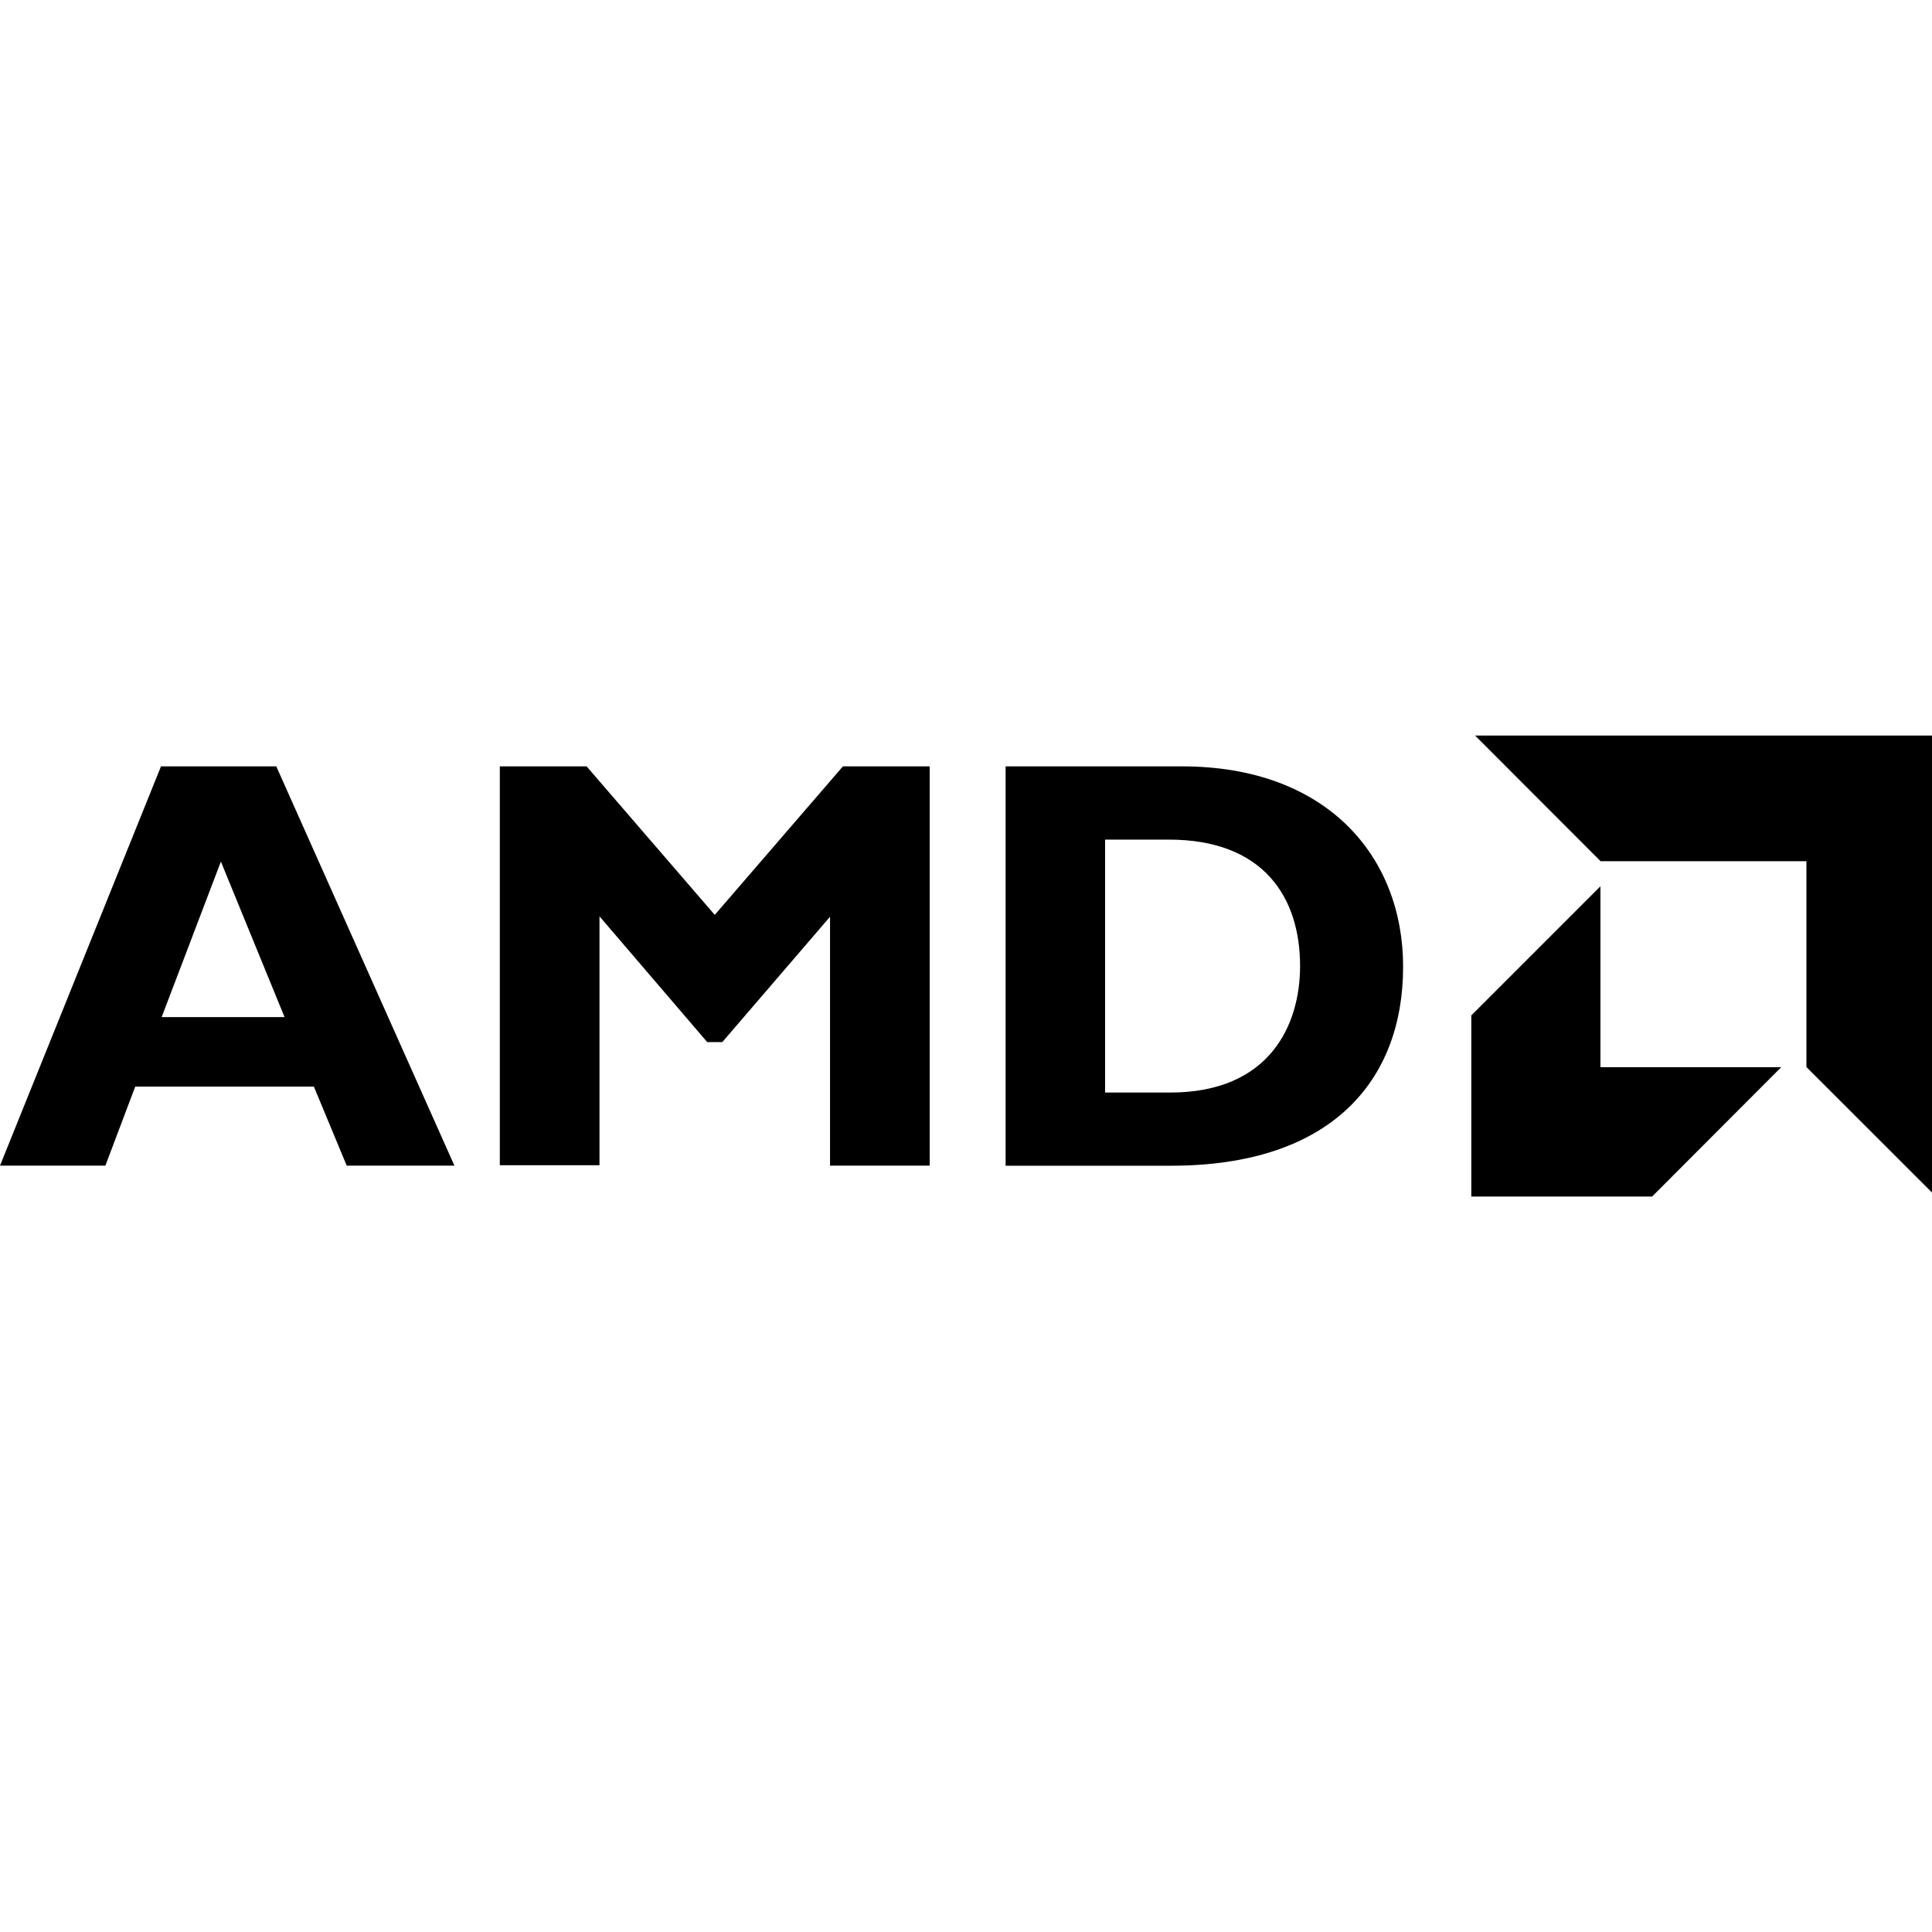
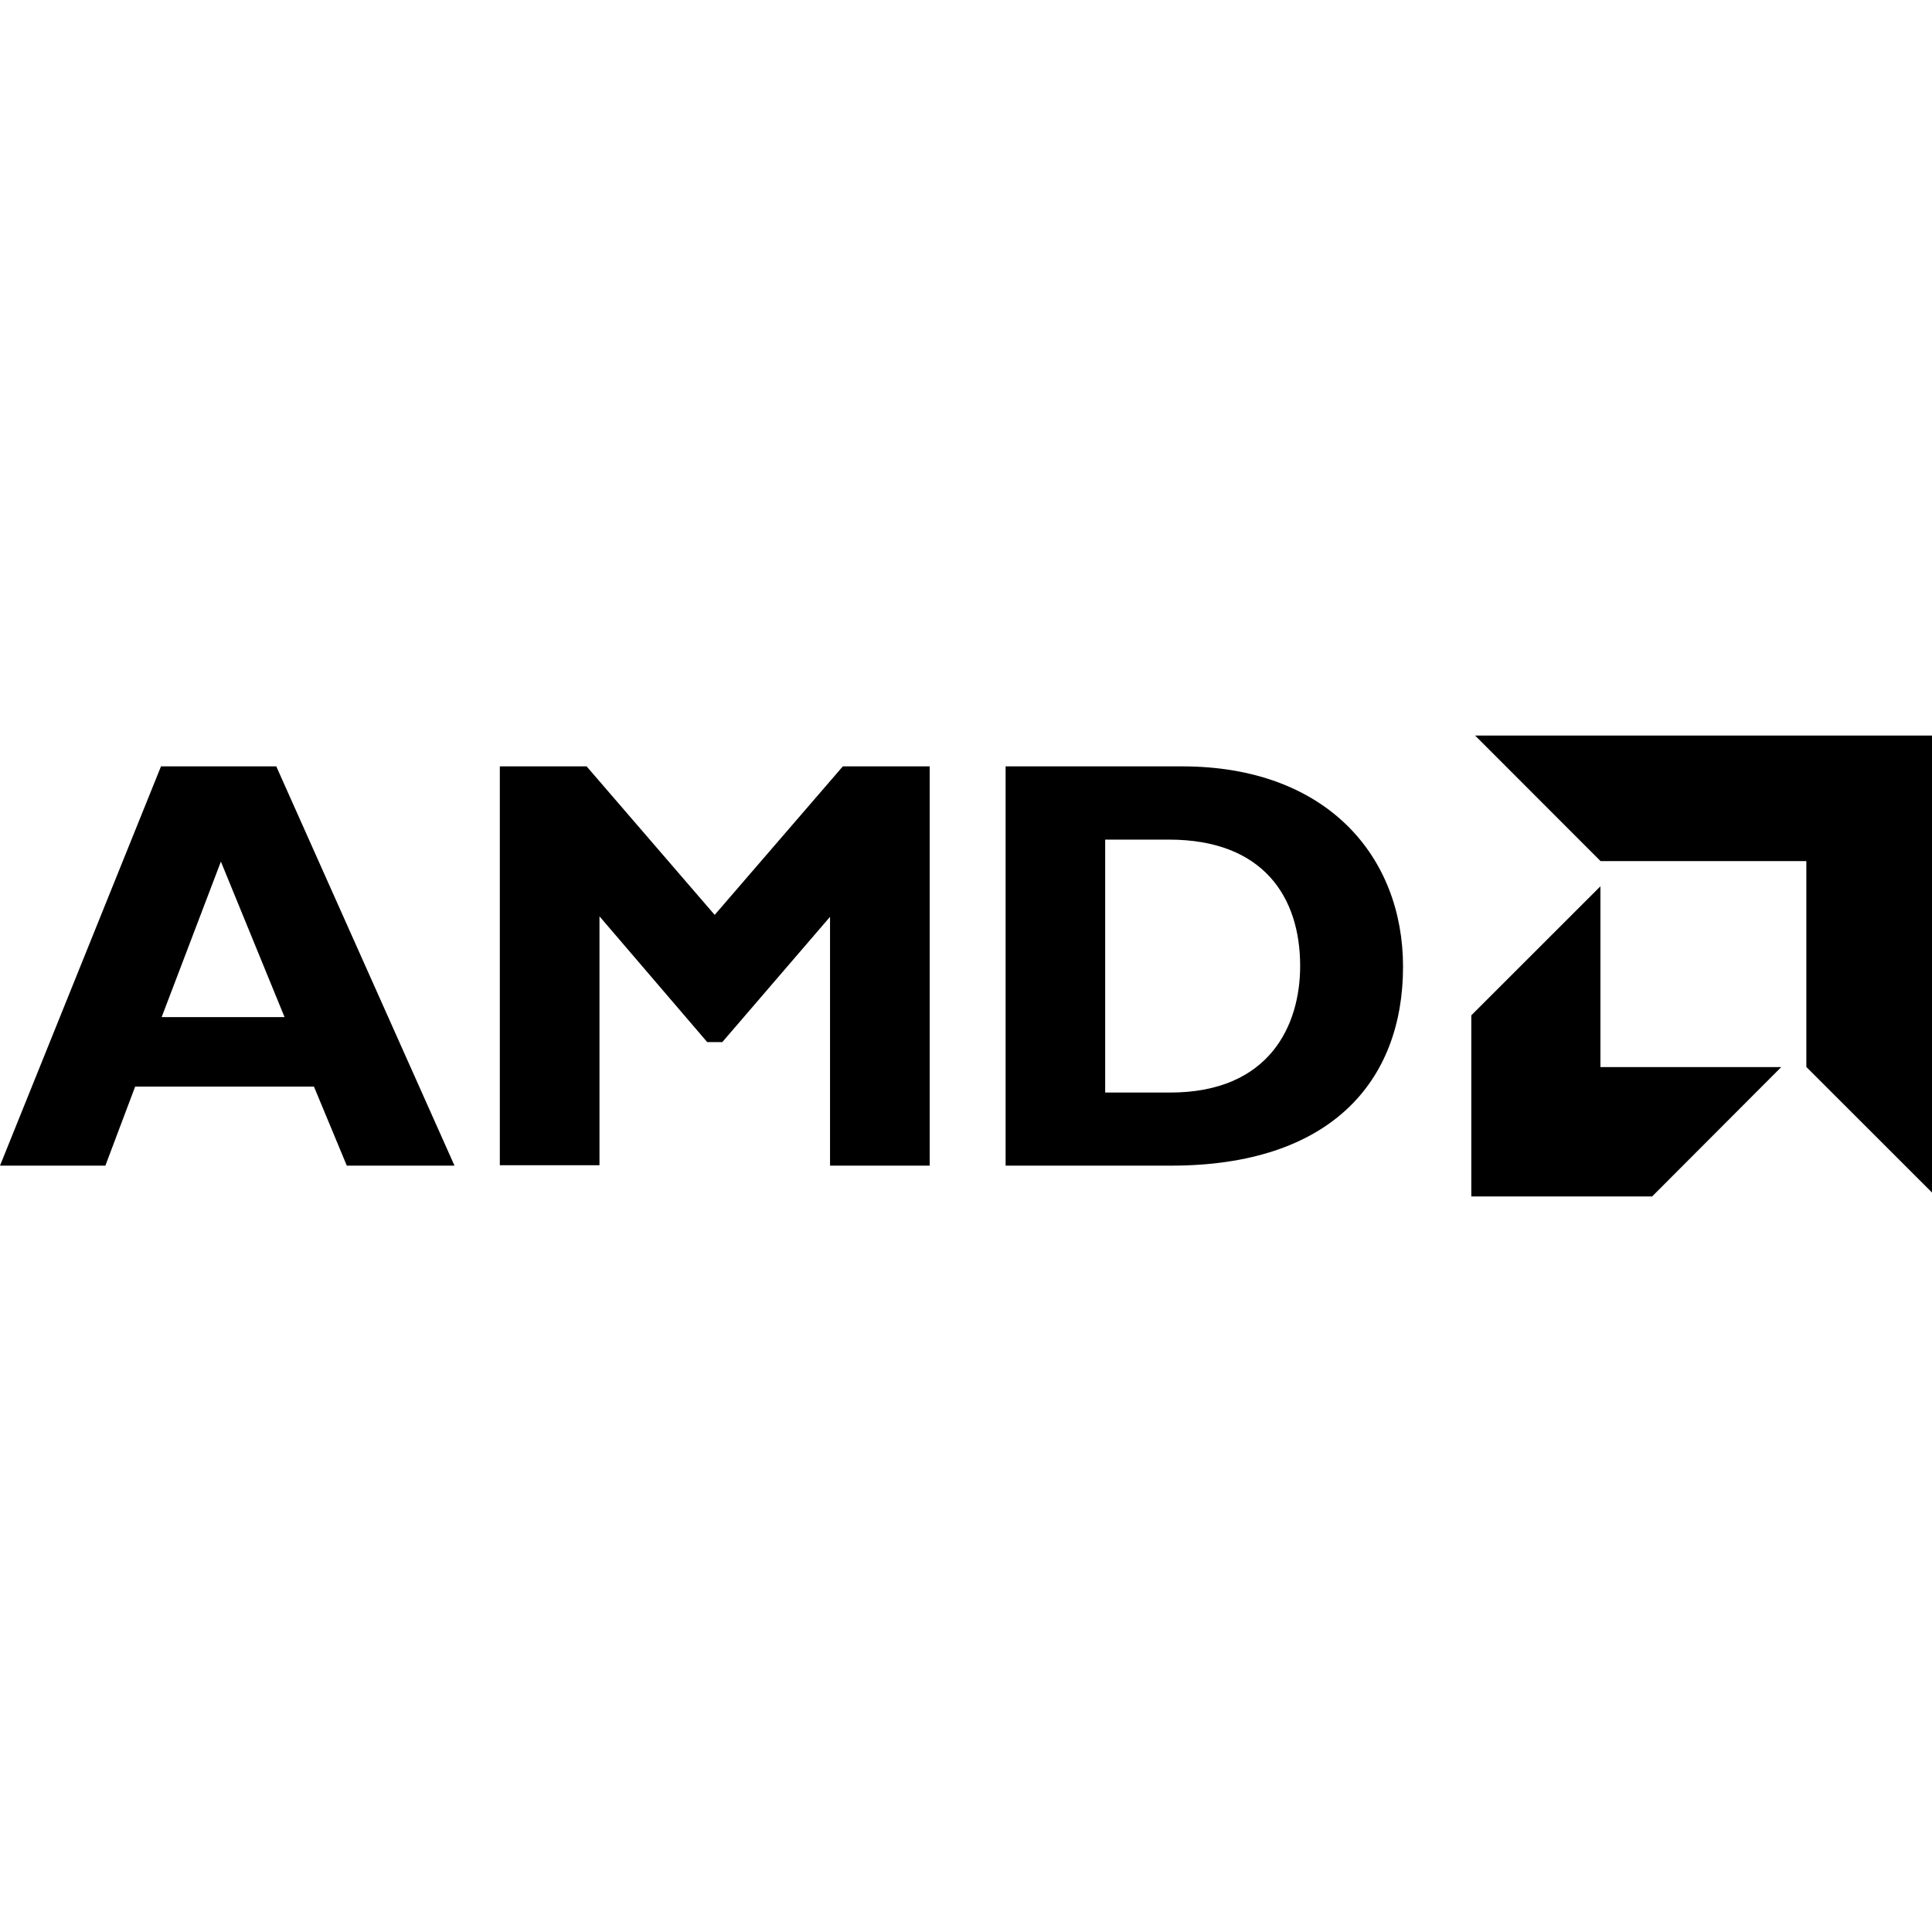
<svg xmlns="http://www.w3.org/2000/svg" aria-labelledby="simpleicons-amd-icon" role="img" viewBox="0 0 24 24">
-   <path d="m 18.324,9.137 1.559,1.561 h 2.557 v 2.557 L 24,14.814 V 9.137 Z M 2,9.52 0,14.48 h 1.309 l 0.371,-0.982 h 2.219 l 0.408,0.982 H 5.645 L 3.432,9.52 Z m 4.209,0 v 4.955 h 1.238 v -3.092 l 1.338,1.562 h 0.188 l 1.338,-1.557 v 3.092 h 1.238 V 9.52 H 10.471 L 8.879,11.365 7.287,9.52 Z m 6.283,0 v 4.961 h 2.057 c 1.979,0 2.881,-1.047 2.881,-2.473 -10e-7,-1.36 -0.938,-2.488 -2.748,-2.488 z m 1.236,0.91 h 0.793 c 1.17,0 1.629,0.711 1.629,1.57 0,0.728 -0.372,1.572 -1.615,1.572 h -0.807 z M 2.744,10.703 3.535,12.635 H 2.008 Z m 17.137,0.307 -1.604,1.604 v 2.25 h 2.246 l 1.604,-1.607 h -2.246 z" />
+   <path d="M18.324 9.137l1.559 1.56h2.556v2.557L24 14.814V9.137zM2 9.52l-2 4.96h1.309l.37-.982H3.9l.408.982h1.338L3.432 9.52zm4.209 0v4.955h1.238v-3.092l1.338 1.562h.188l1.338-1.556v3.091h1.238V9.52H10.47l-1.592 1.845L7.287 9.52zm6.283 0v4.96h2.057c1.979 0 2.88-1.046 2.88-2.472 0-1.36-.937-2.488-2.747-2.488zm1.237.91h.792c1.17 0 1.63.711 1.63 1.57 0 .728-.372 1.572-1.616 1.572h-.806zm-10.985.273l.791 1.932H2.008zm17.137.307l-1.604 1.603v2.25h2.246l1.604-1.607h-2.246z" />
</svg>
